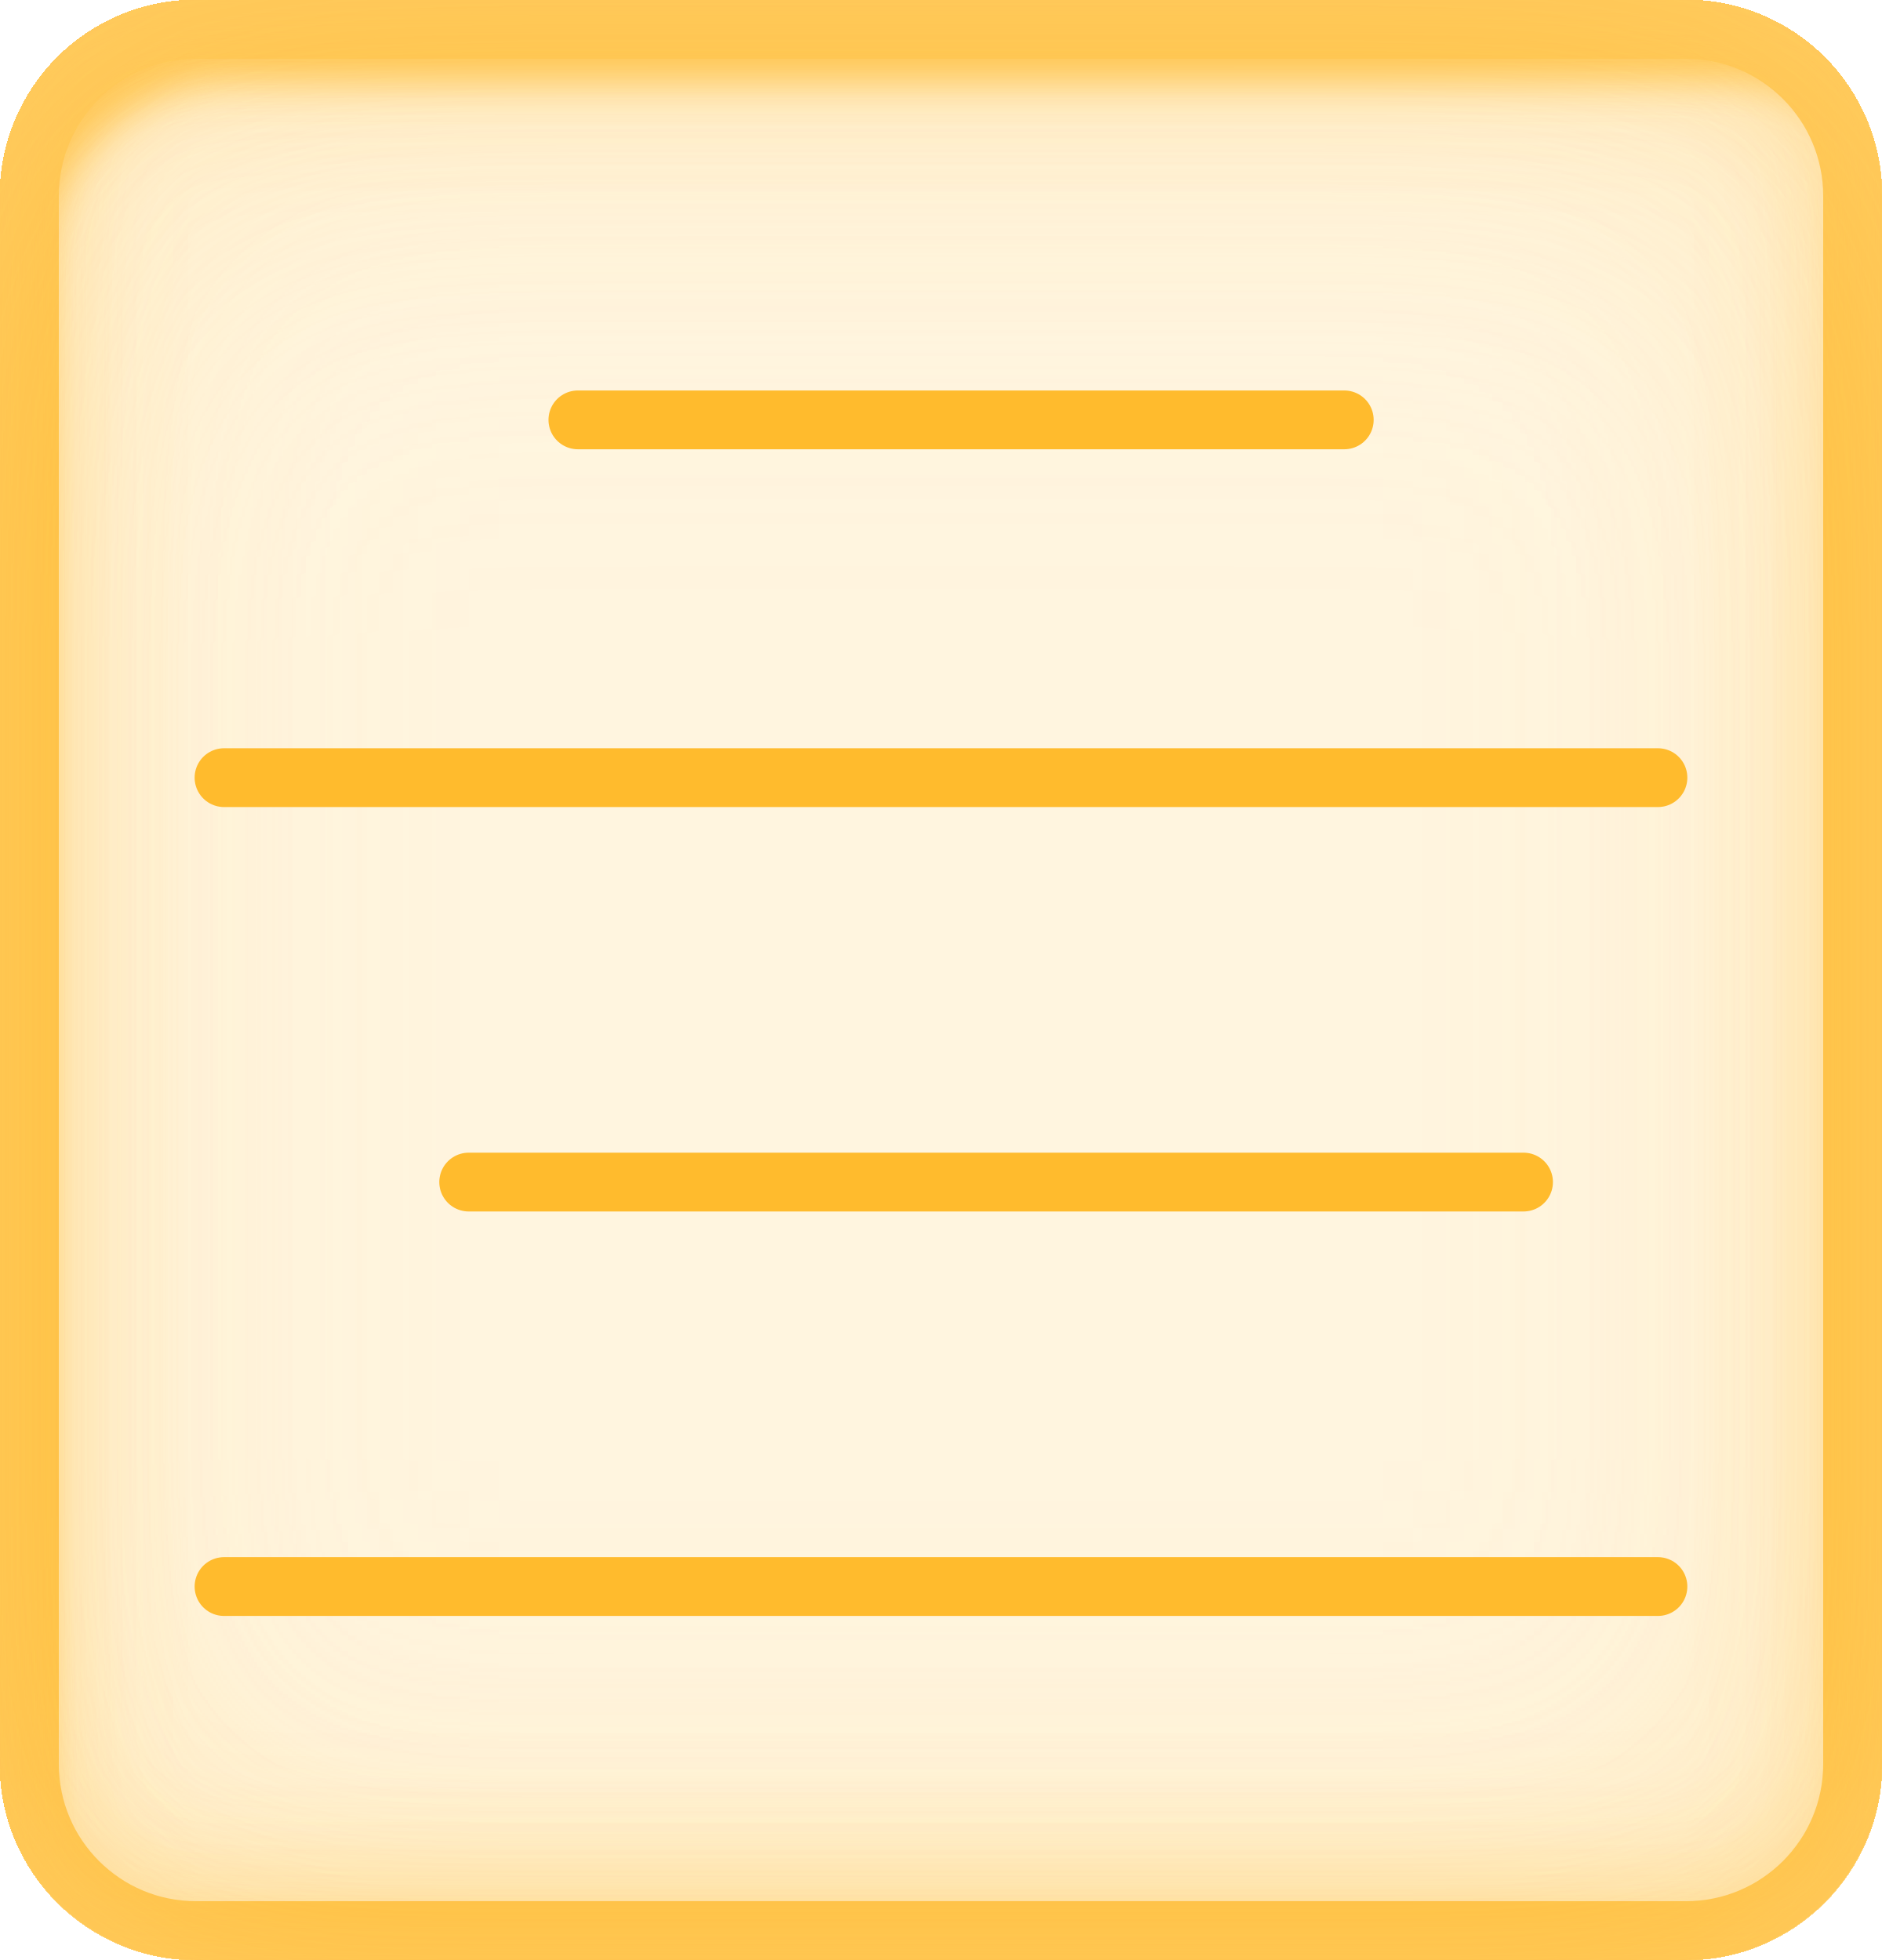
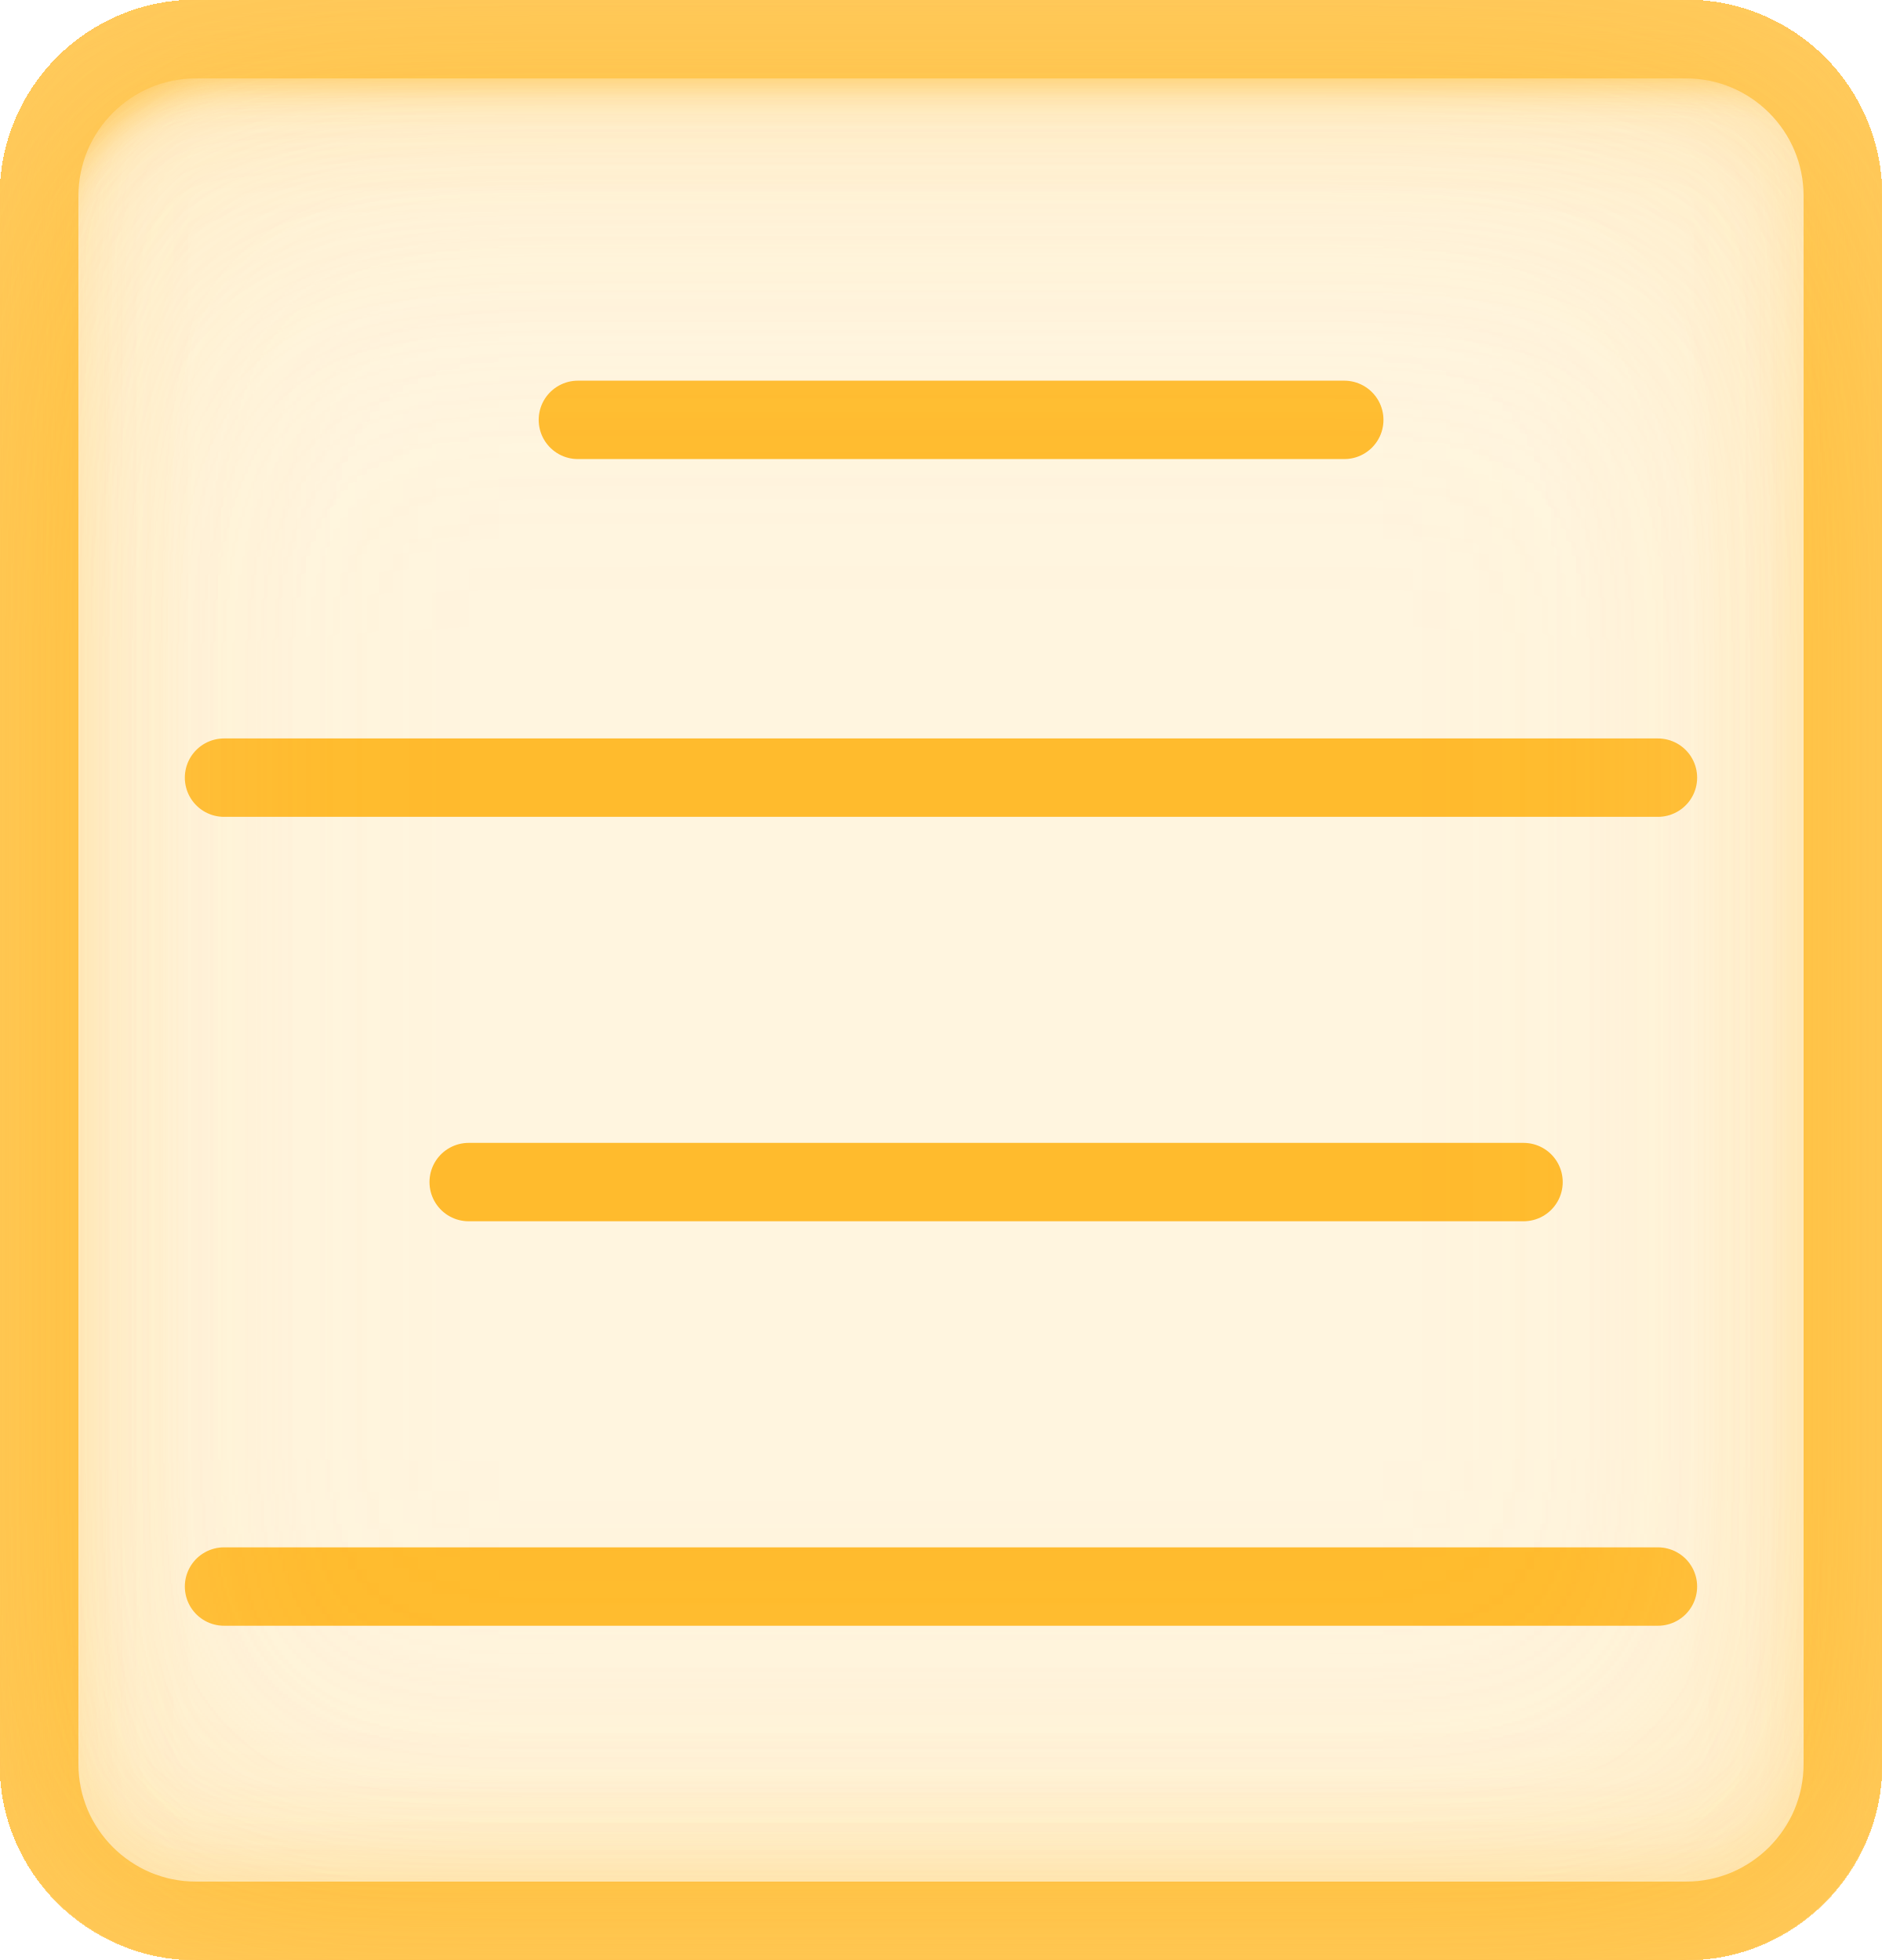
<svg xmlns="http://www.w3.org/2000/svg" width="48" height="50" viewBox="0 0 48 50" fill="none">
-   <g filter="url(#filter0_biiiii_224_1372)">
-     <rect width="48" height="50" rx="5" fill="#FFBB2D" fill-opacity="0.15" />
-     <rect x="0.75" y="0.75" width="46.5" height="48.5" rx="4.25" stroke="#FFBB2D" stroke-width="1.5" />
+   <g filter="url(#filter0_biiiii_360_322)">
+     <rect x="1" y="1" width="46" height="48" rx="4" fill="#FFBB2D" fill-opacity="0.15" stroke="#FFBB2D" stroke-width="2" />
+     <path d="M42.285 40.473H5.714M38.857 30.155H11.954M42.285 19.838H5.714M34.285 10.711L14.739 10.711" stroke="#FFBB2D" stroke-width="2" stroke-linecap="round" stroke-linejoin="round" />
  </g>
-   <path d="M42.285 40.473H5.714M38.857 30.155H11.954M42.285 19.838H5.714M34.285 10.711L14.739 10.711" stroke="#FFBB2D" stroke-width="1.5" stroke-linecap="round" stroke-linejoin="round" />
  <defs>
-     <filter id="filter0_biiiii_224_1372" x="-4" y="-4" width="56" height="58" filterUnits="userSpaceOnUse" color-interpolation-filters="sRGB">
+     <filter id="filter0_biiiii_360_322" x="-4" y="-4" width="56" height="58" filterUnits="userSpaceOnUse" color-interpolation-filters="sRGB">
      <feFlood flood-opacity="0" result="BackgroundImageFix" />
      <feGaussianBlur in="BackgroundImageFix" stdDeviation="2" />
-       <feComposite in2="SourceAlpha" operator="in" result="effect1_backgroundBlur_224_1372" />
-       <feBlend mode="normal" in="SourceGraphic" in2="effect1_backgroundBlur_224_1372" result="shape" />
+       <feComposite in2="SourceAlpha" operator="in" result="effect1_backgroundBlur_360_322" />
+       <feBlend mode="normal" in="SourceGraphic" in2="effect1_backgroundBlur_360_322" result="shape" />
      <feColorMatrix in="SourceAlpha" type="matrix" values="0 0 0 0 0 0 0 0 0 0 0 0 0 0 0 0 0 0 127 0" result="hardAlpha" />
      <feOffset dx="1" dy="2" />
      <feGaussianBlur stdDeviation="0.5" />
      <feComposite in2="hardAlpha" operator="arithmetic" k2="-1" k3="1" />
      <feColorMatrix type="matrix" values="0 0 0 0 1 0 0 0 0 0.733 0 0 0 0 0.176 0 0 0 1 0" />
-       <feBlend mode="normal" in2="shape" result="effect2_innerShadow_224_1372" />
+       <feBlend mode="normal" in2="shape" result="effect2_innerShadow_360_322" />
      <feColorMatrix in="SourceAlpha" type="matrix" values="0 0 0 0 0 0 0 0 0 0 0 0 0 0 0 0 0 0 127 0" result="hardAlpha" />
      <feOffset dy="1" />
      <feGaussianBlur stdDeviation="22" />
      <feComposite in2="hardAlpha" operator="arithmetic" k2="-1" k3="1" />
      <feColorMatrix type="matrix" values="0 0 0 0 1 0 0 0 0 0.733 0 0 0 0 0.176 0 0 0 0.3 0" />
-       <feBlend mode="normal" in2="effect2_innerShadow_224_1372" result="effect3_innerShadow_224_1372" />
+       <feBlend mode="normal" in2="effect2_innerShadow_360_322" result="effect3_innerShadow_360_322" />
      <feColorMatrix in="SourceAlpha" type="matrix" values="0 0 0 0 0 0 0 0 0 0 0 0 0 0 0 0 0 0 127 0" result="hardAlpha" />
      <feOffset dy="-1" />
      <feGaussianBlur stdDeviation="2" />
      <feComposite in2="hardAlpha" operator="arithmetic" k2="-1" k3="1" />
      <feColorMatrix type="matrix" values="0 0 0 0 1 0 0 0 0 0.733 0 0 0 0 0.176 0 0 0 0.5 0" />
-       <feBlend mode="normal" in2="effect3_innerShadow_224_1372" result="effect4_innerShadow_224_1372" />
+       <feBlend mode="normal" in2="effect3_innerShadow_360_322" result="effect4_innerShadow_360_322" />
      <feColorMatrix in="SourceAlpha" type="matrix" values="0 0 0 0 0 0 0 0 0 0 0 0 0 0 0 0 0 0 127 0" result="hardAlpha" />
      <feOffset dy="1" />
      <feGaussianBlur stdDeviation="2" />
      <feComposite in2="hardAlpha" operator="arithmetic" k2="-1" k3="1" />
      <feColorMatrix type="matrix" values="0 0 0 0 1 0 0 0 0 0.733 0 0 0 0 0.176 0 0 0 0.3 0" />
-       <feBlend mode="normal" in2="effect4_innerShadow_224_1372" result="effect5_innerShadow_224_1372" />
+       <feBlend mode="normal" in2="effect4_innerShadow_360_322" result="effect5_innerShadow_360_322" />
      <feColorMatrix in="SourceAlpha" type="matrix" values="0 0 0 0 0 0 0 0 0 0 0 0 0 0 0 0 0 0 127 0" result="hardAlpha" />
      <feOffset dy="4" />
      <feGaussianBlur stdDeviation="5" />
      <feComposite in2="hardAlpha" operator="arithmetic" k2="-1" k3="1" />
      <feColorMatrix type="matrix" values="0 0 0 0 1 0 0 0 0 0.988 0 0 0 0 0.988 0 0 0 0.25 0" />
-       <feBlend mode="normal" in2="effect5_innerShadow_224_1372" result="effect6_innerShadow_224_1372" />
+       <feBlend mode="normal" in2="effect5_innerShadow_360_322" result="effect6_innerShadow_360_322" />
    </filter>
  </defs>
</svg>
